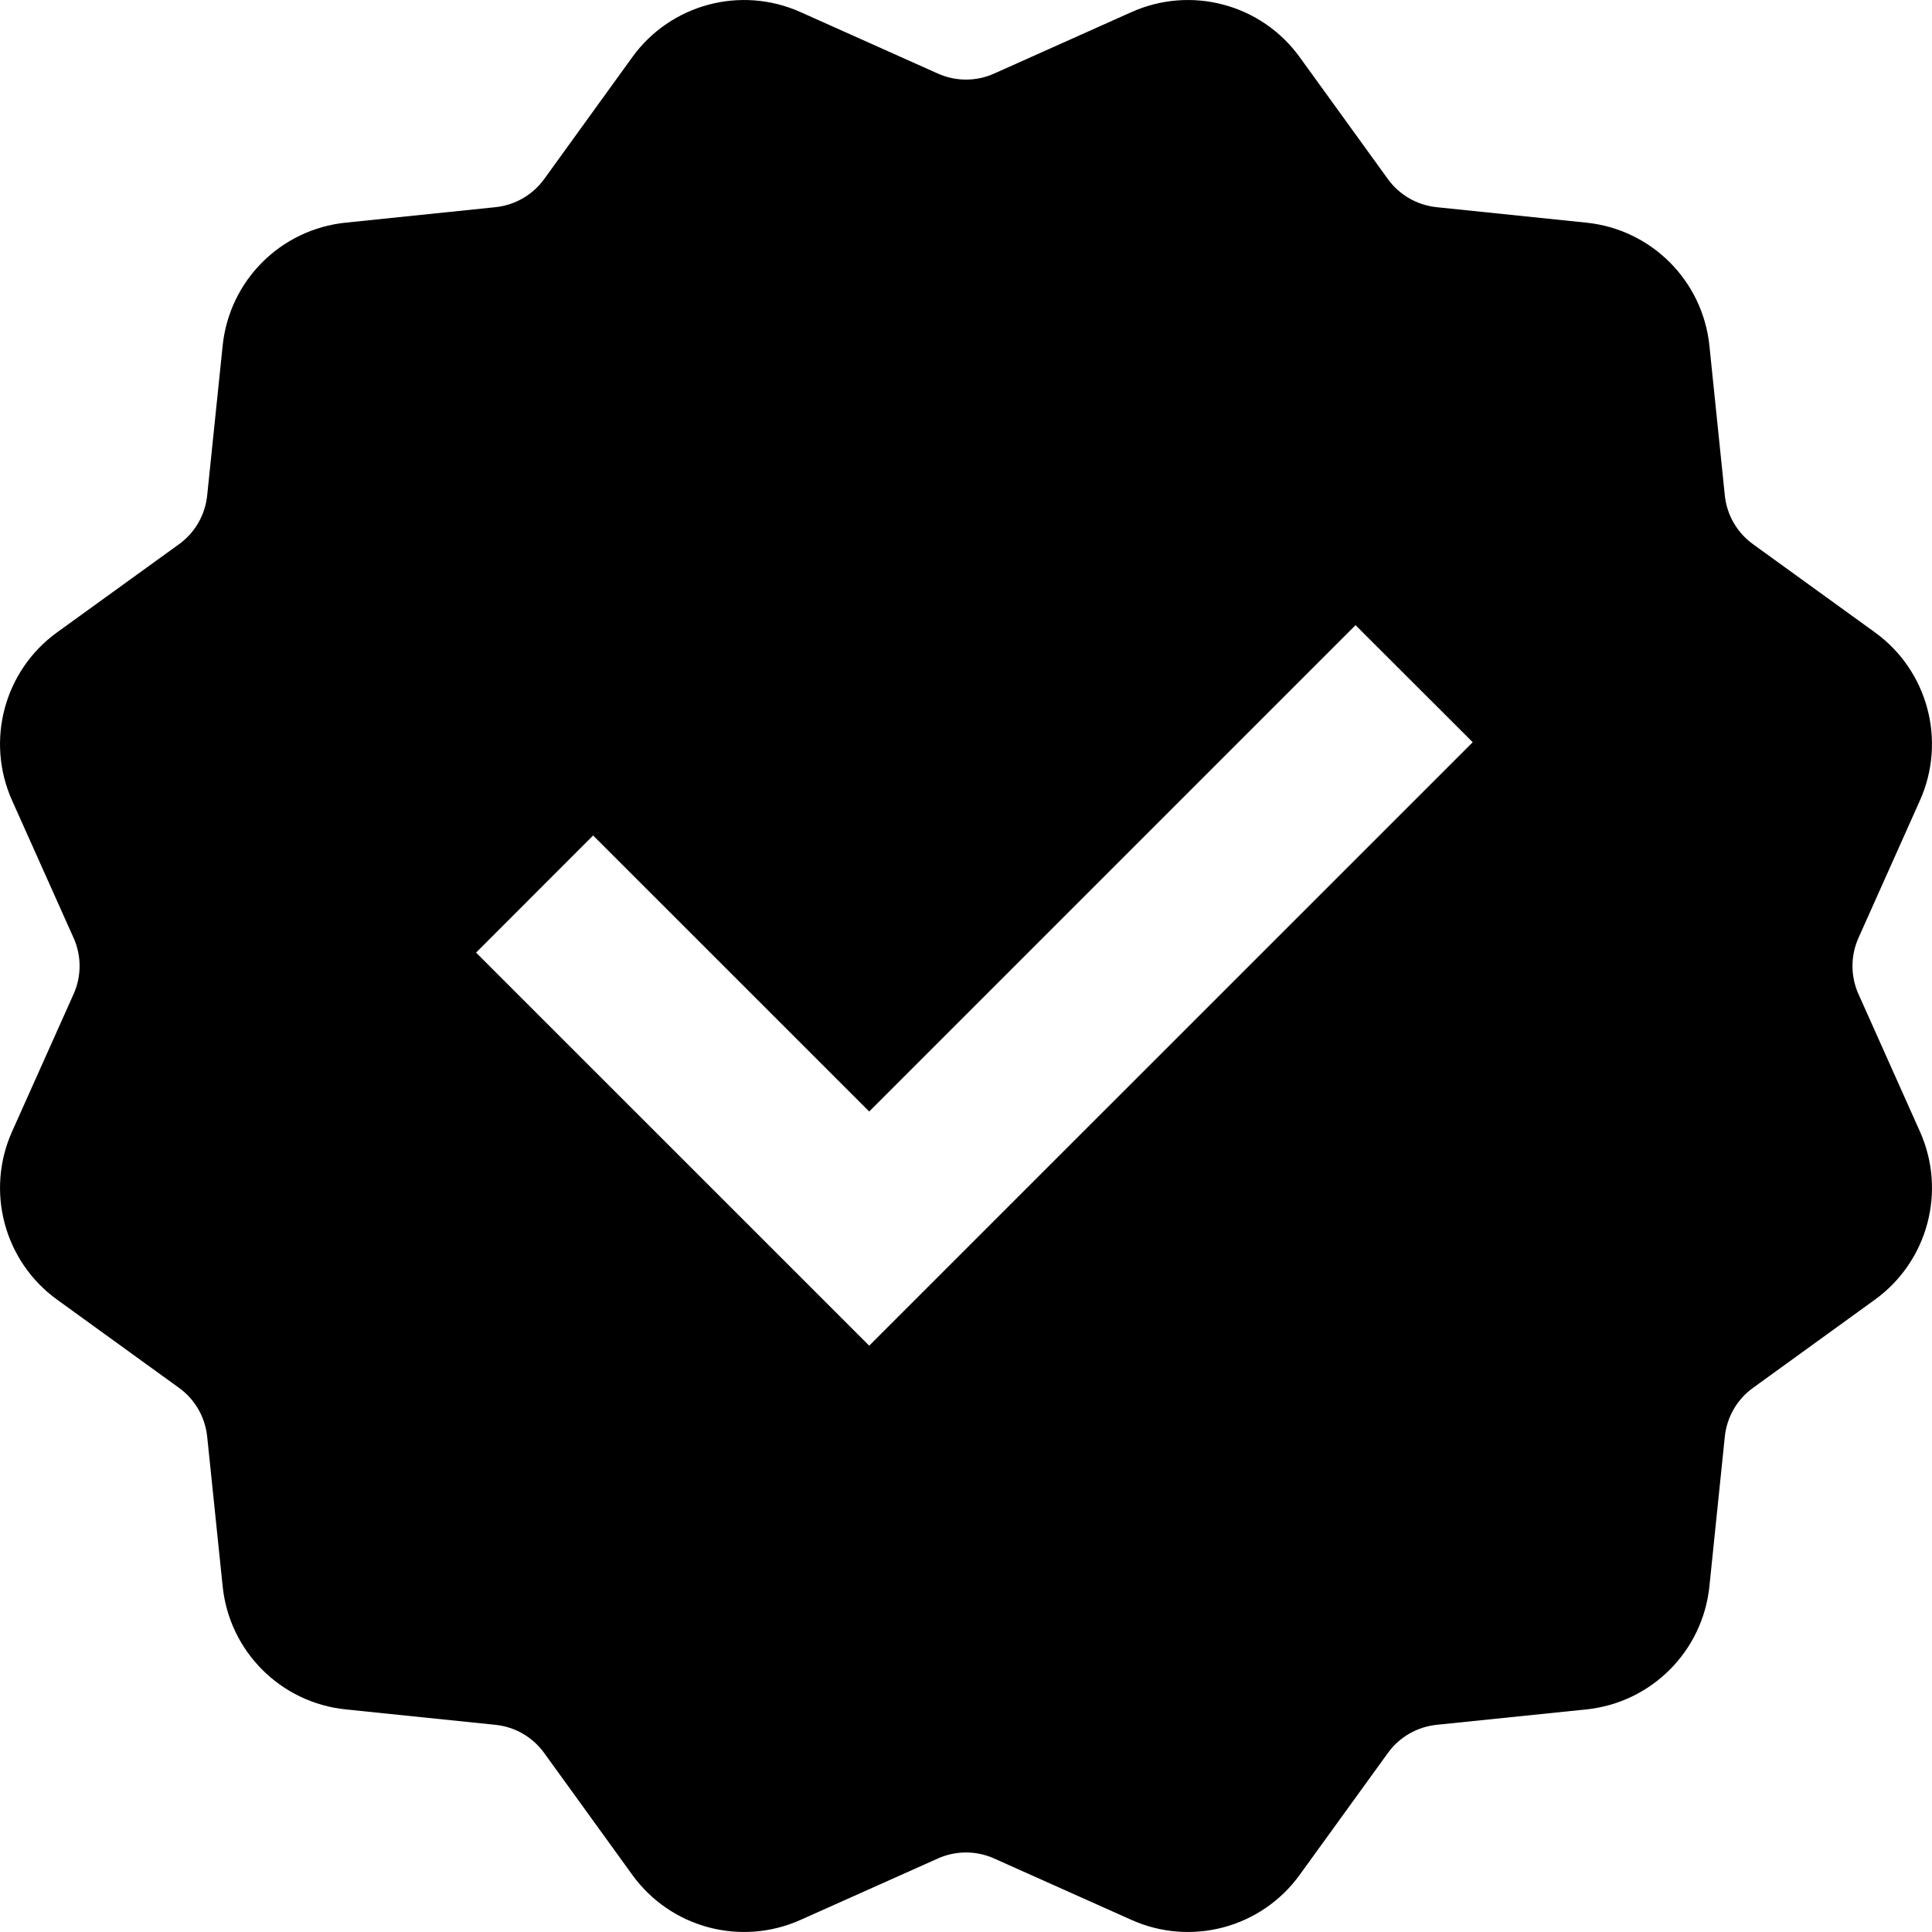
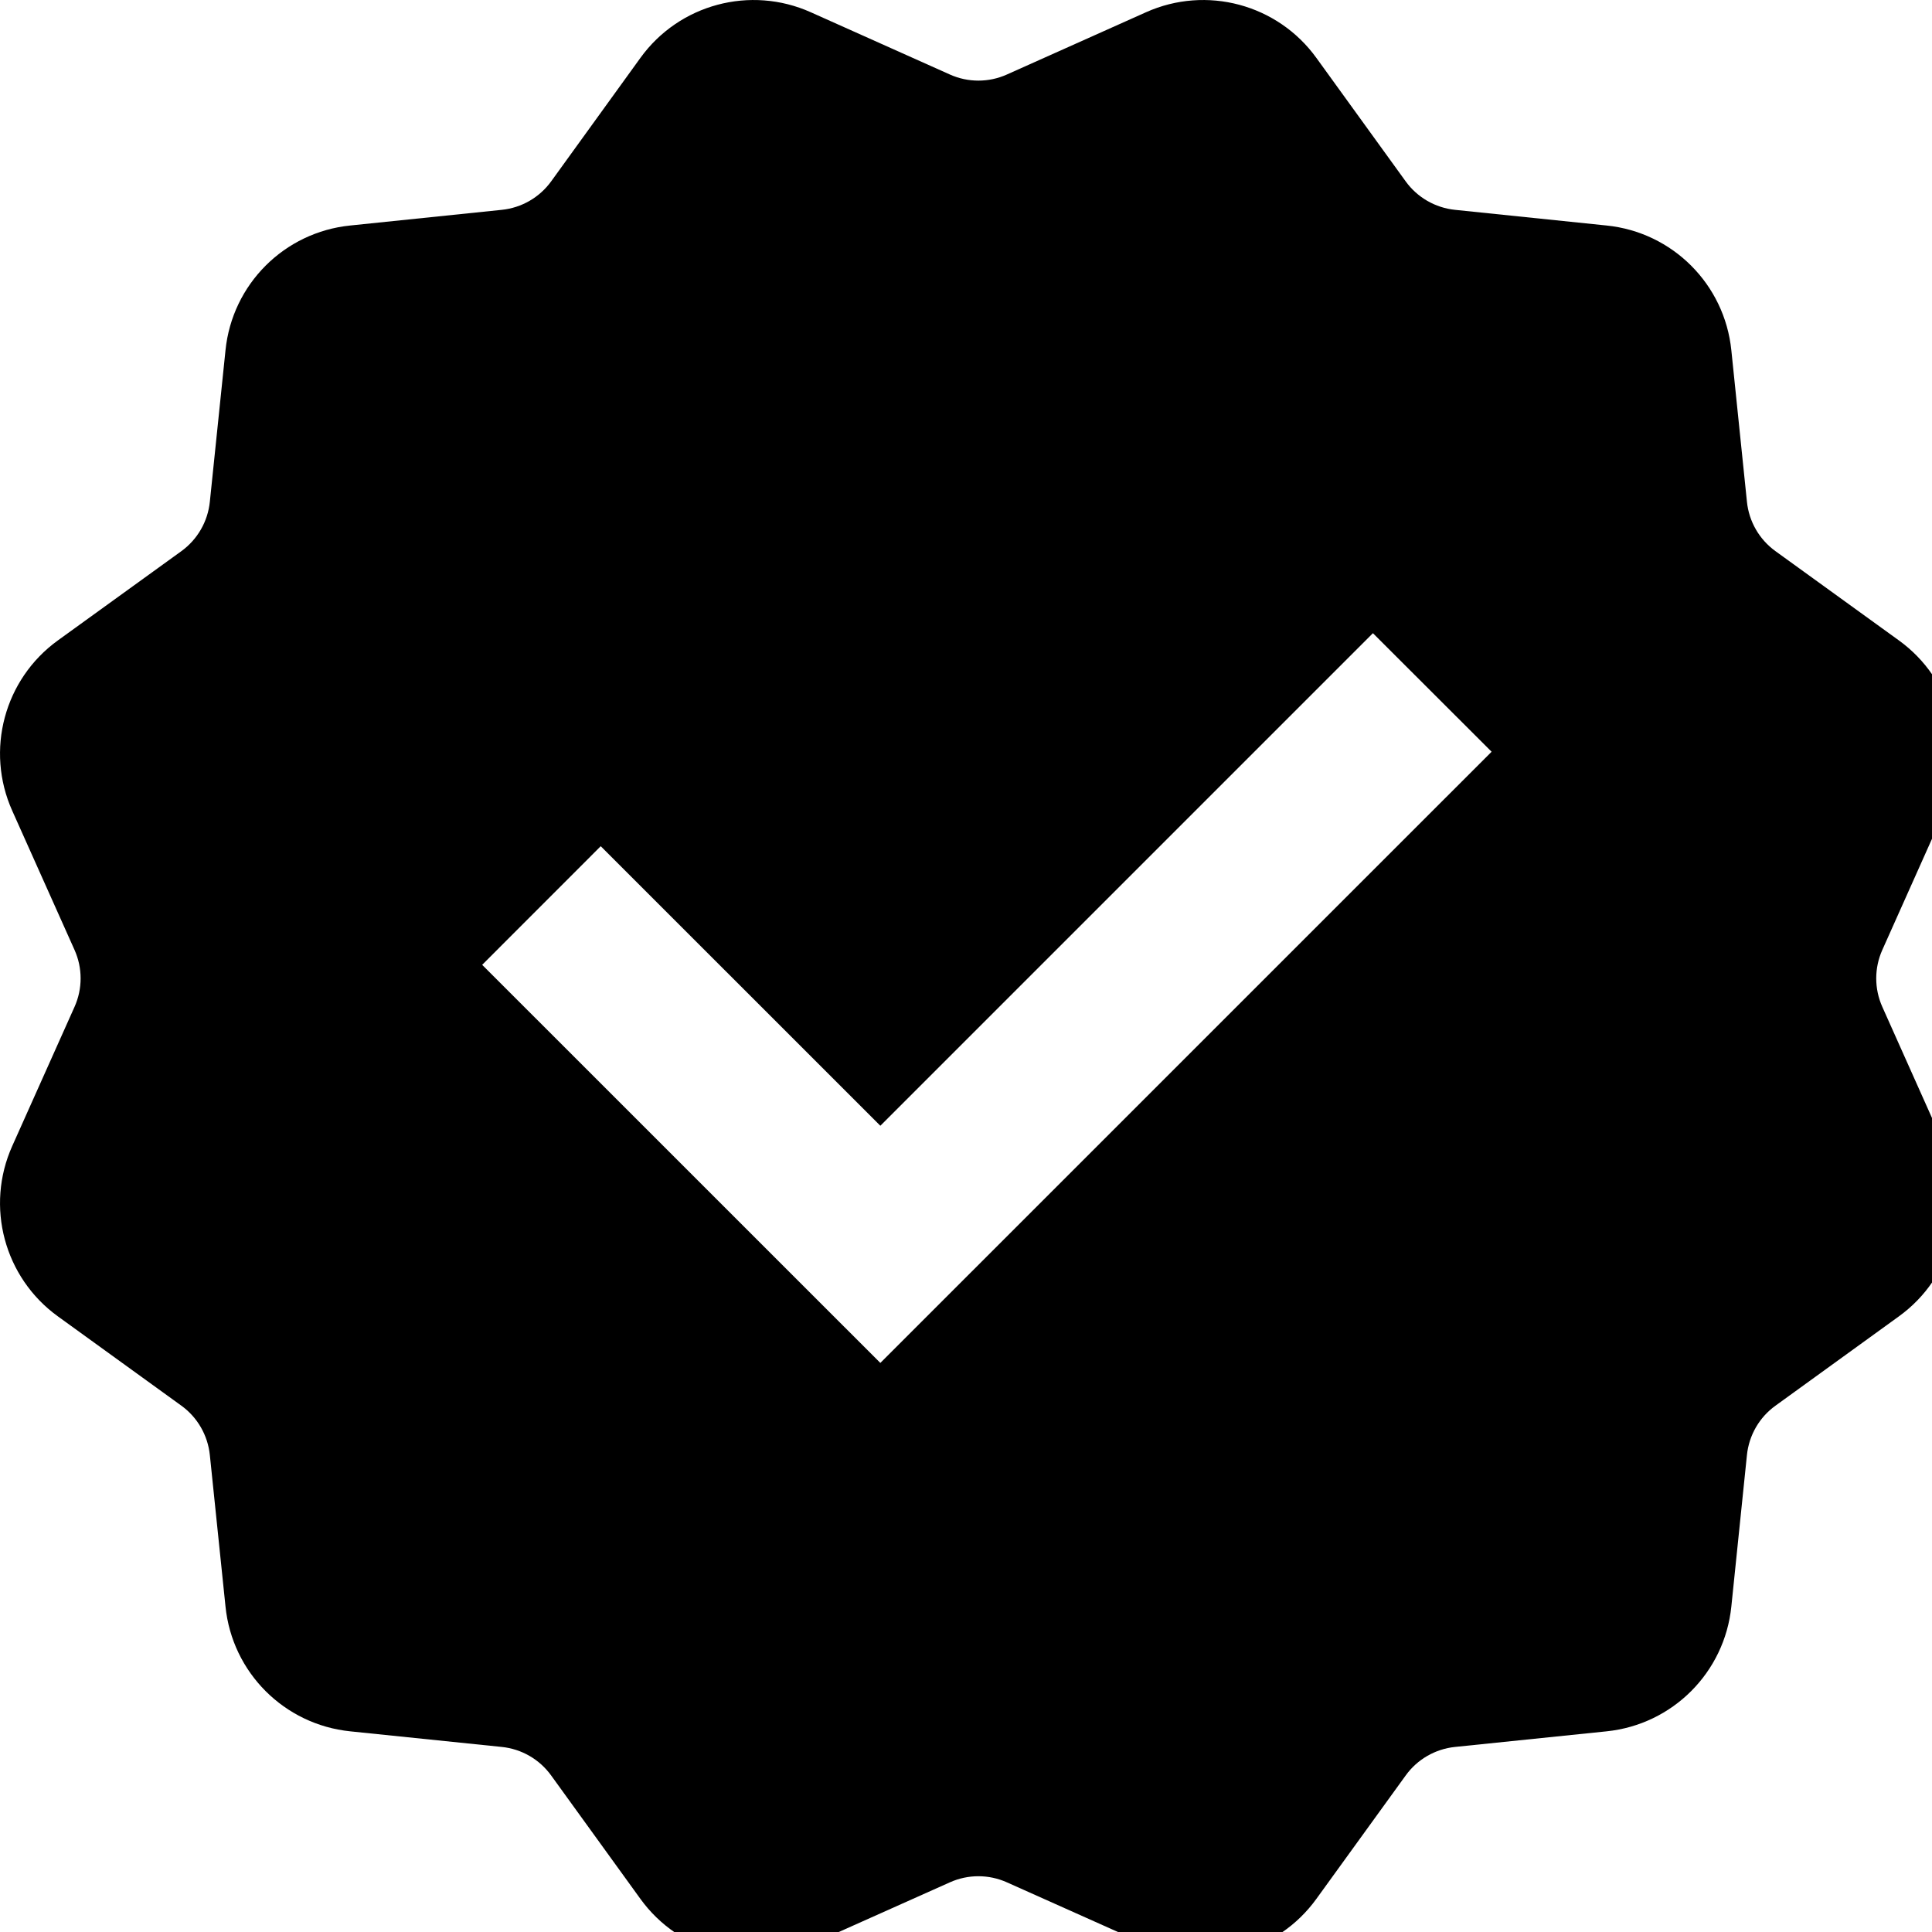
- <svg xmlns="http://www.w3.org/2000/svg" width="29px" height="29px" viewBox="0 0 29 29" version="1.1">
+ <svg xmlns="http://www.w3.org/2000/svg" version="1.1">
  <g id="icon">
    <g id="Design-Pattern---Flow-3-Copy-16" transform="translate(-215, -501)">
      <path d="M229.077,528.897 L227.017,529.818 C226.121,530.22 225.066,529.938 224.491,529.142 L223.169,527.314 C222.996,527.074 222.73,526.92 222.435,526.89 L220.191,526.659 C219.213,526.559 218.441,525.787 218.342,524.809 L218.11,522.565 C218.08,522.272 217.926,522.004 217.687,521.832 L215.858,520.509 C215.062,519.934 214.78,518.879 215.182,517.983 L216.104,515.923 C216.225,515.654 216.225,515.346 216.104,515.077 L215.182,513.017 C214.78,512.121 215.062,511.066 215.858,510.491 L217.687,509.169 C217.926,508.996 218.08,508.73 218.11,508.435 L218.342,506.191 C218.441,505.213 219.213,504.441 220.191,504.342 L222.435,504.11 C222.73,504.08 222.996,503.926 223.169,503.687 L224.491,501.858 C225.066,501.062 226.121,500.78 227.017,501.182 L229.077,502.104 C229.346,502.225 229.654,502.225 229.923,502.104 L231.983,501.182 C232.879,500.78 233.934,501.062 234.509,501.858 L235.832,503.687 C236.004,503.926 236.272,504.08 236.565,504.11 L238.809,504.342 C239.787,504.441 240.559,505.213 240.659,506.191 L240.89,508.435 C240.92,508.73 241.074,508.996 241.314,509.169 L243.142,510.491 C243.938,511.066 244.22,512.121 243.818,513.017 L242.897,515.077 C242.776,515.346 242.776,515.654 242.897,515.923 L243.818,517.983 C244.22,518.879 243.938,519.934 243.142,520.509 L241.314,521.832 C241.074,522.004 240.92,522.272 240.89,522.565 L240.659,524.809 C240.559,525.787 239.787,526.559 238.809,526.659 L236.565,526.89 C236.272,526.92 236.004,527.074 235.832,527.314 L234.509,529.142 C233.934,529.938 232.879,530.22 231.983,529.818 L229.923,528.897 C229.654,528.776 229.346,528.776 229.077,528.897 Z M223.903,513.541 L222.146,515.299 L228.047,521.199 L237.106,512.141 L235.347,510.384 L228.047,517.684 L223.903,513.541 Z" id="Page-1" />
    </g>
  </g>
</svg>
